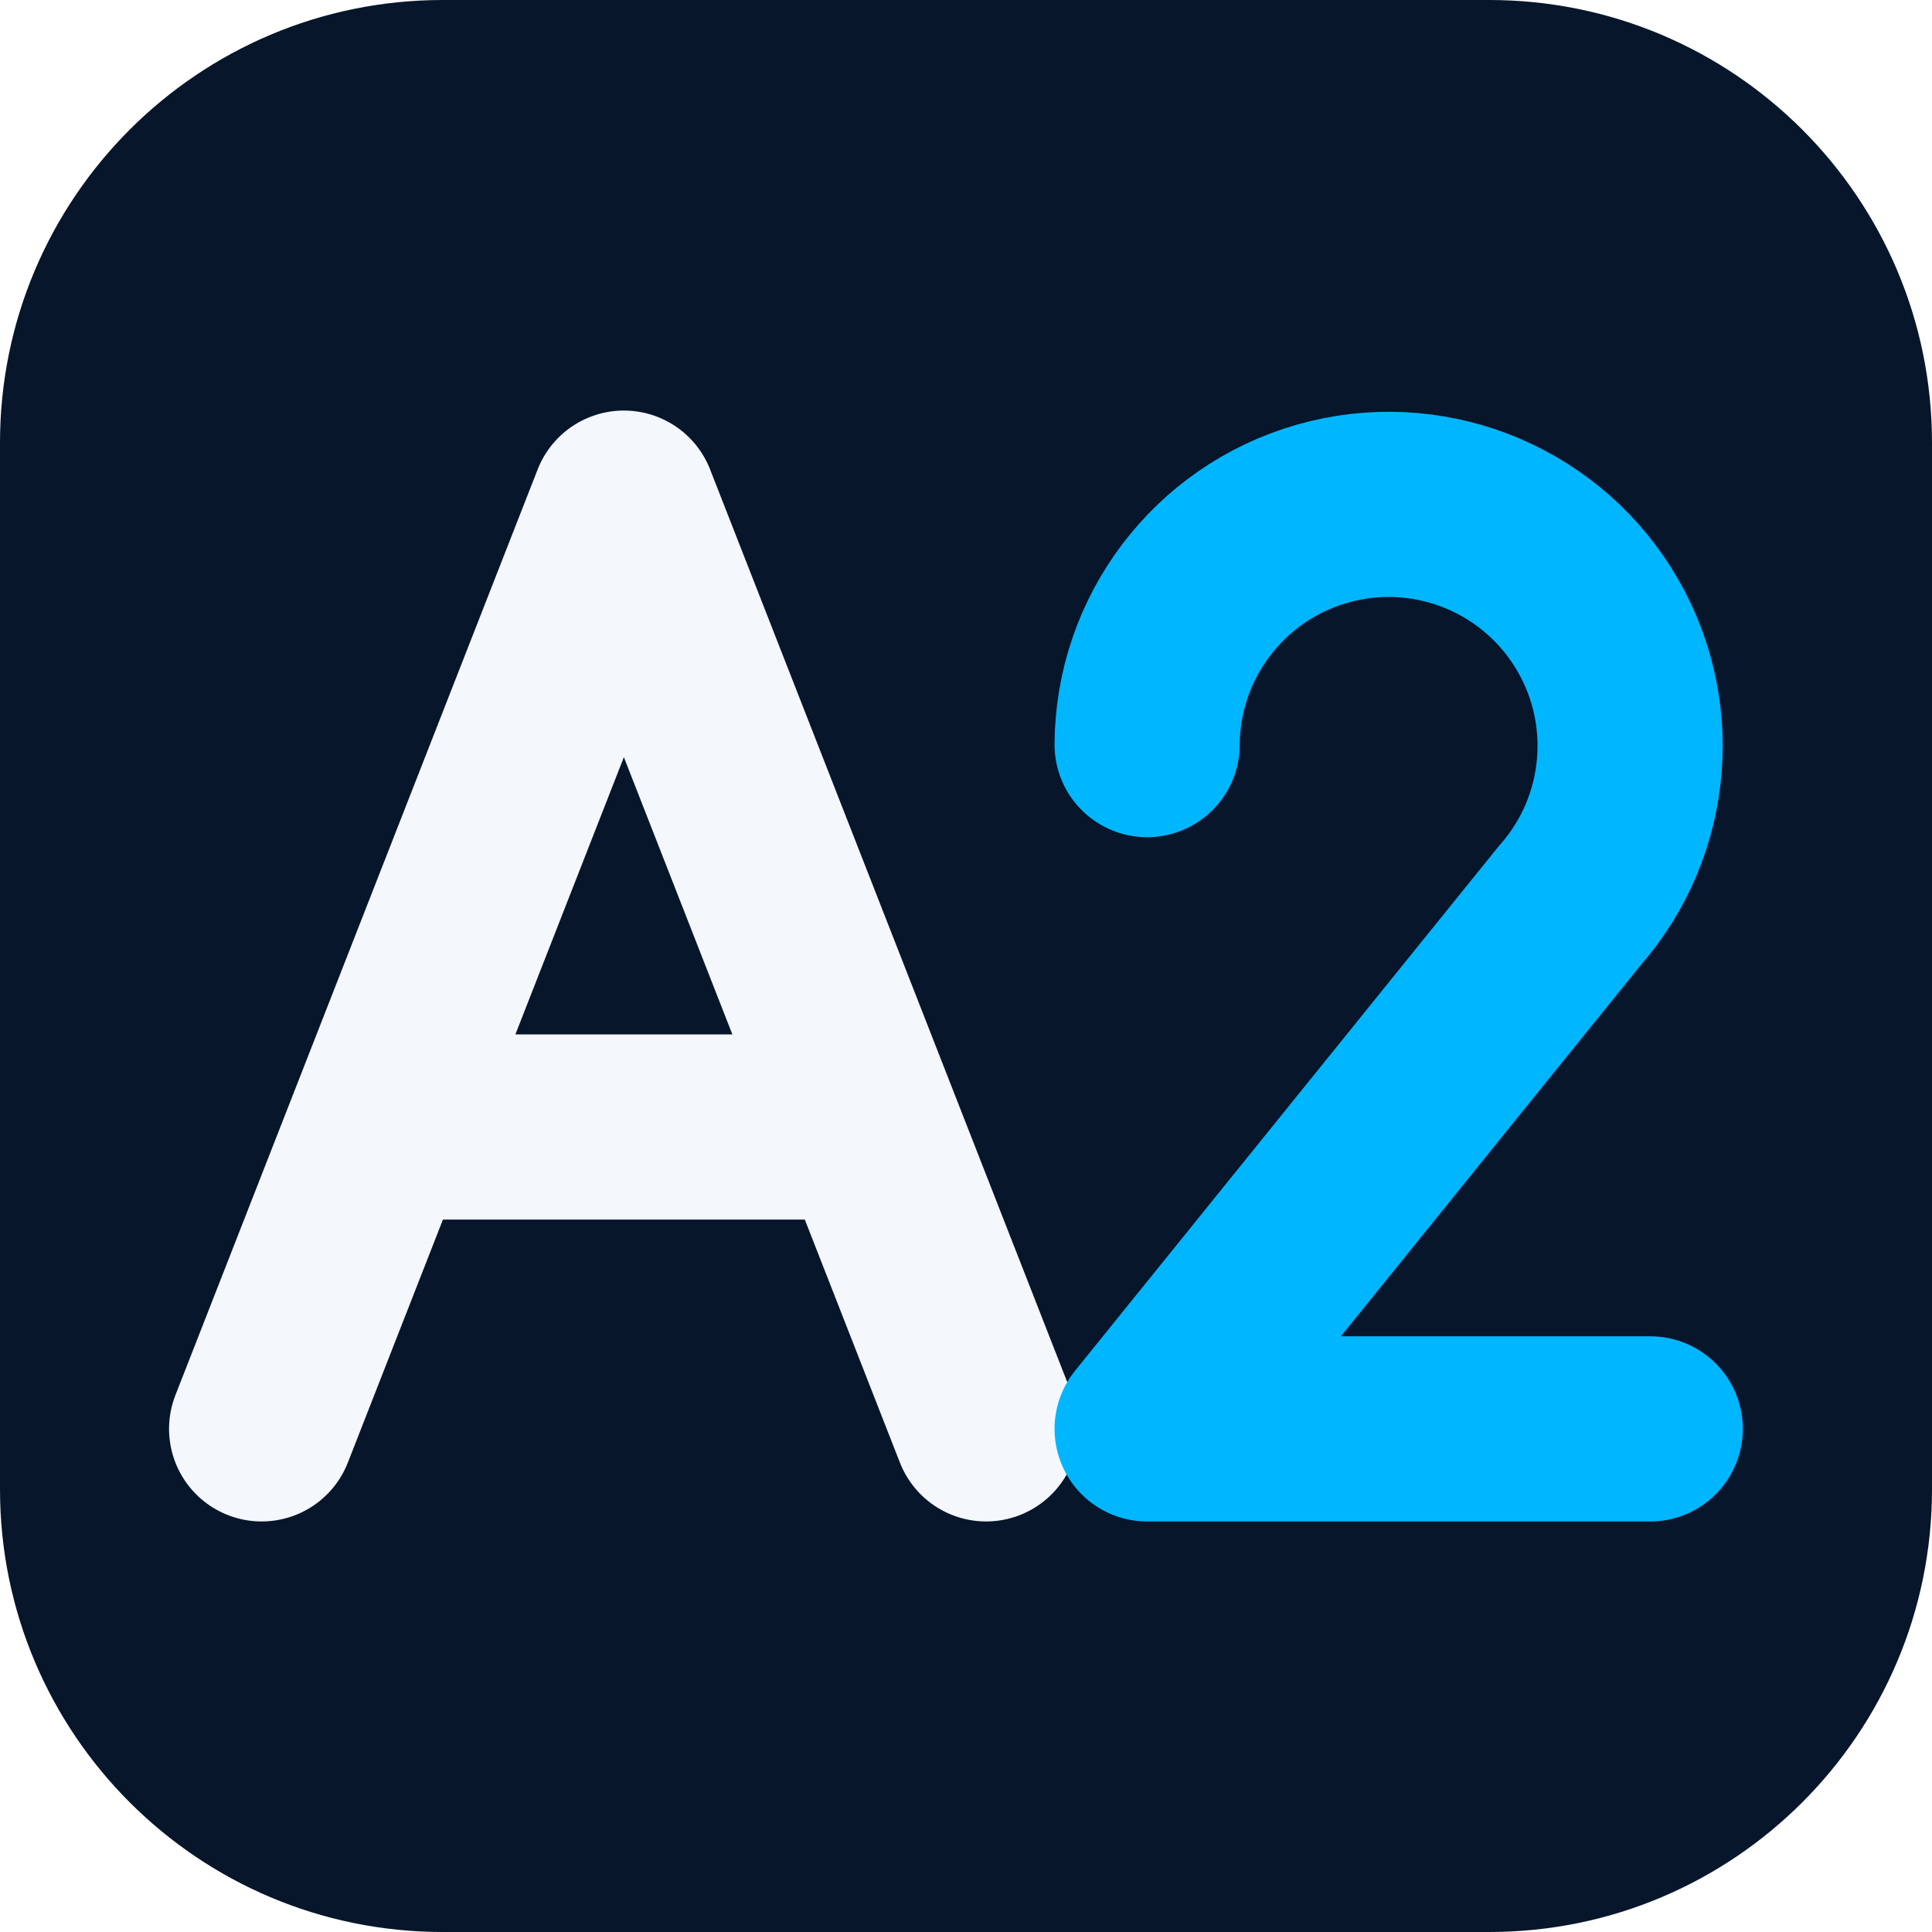
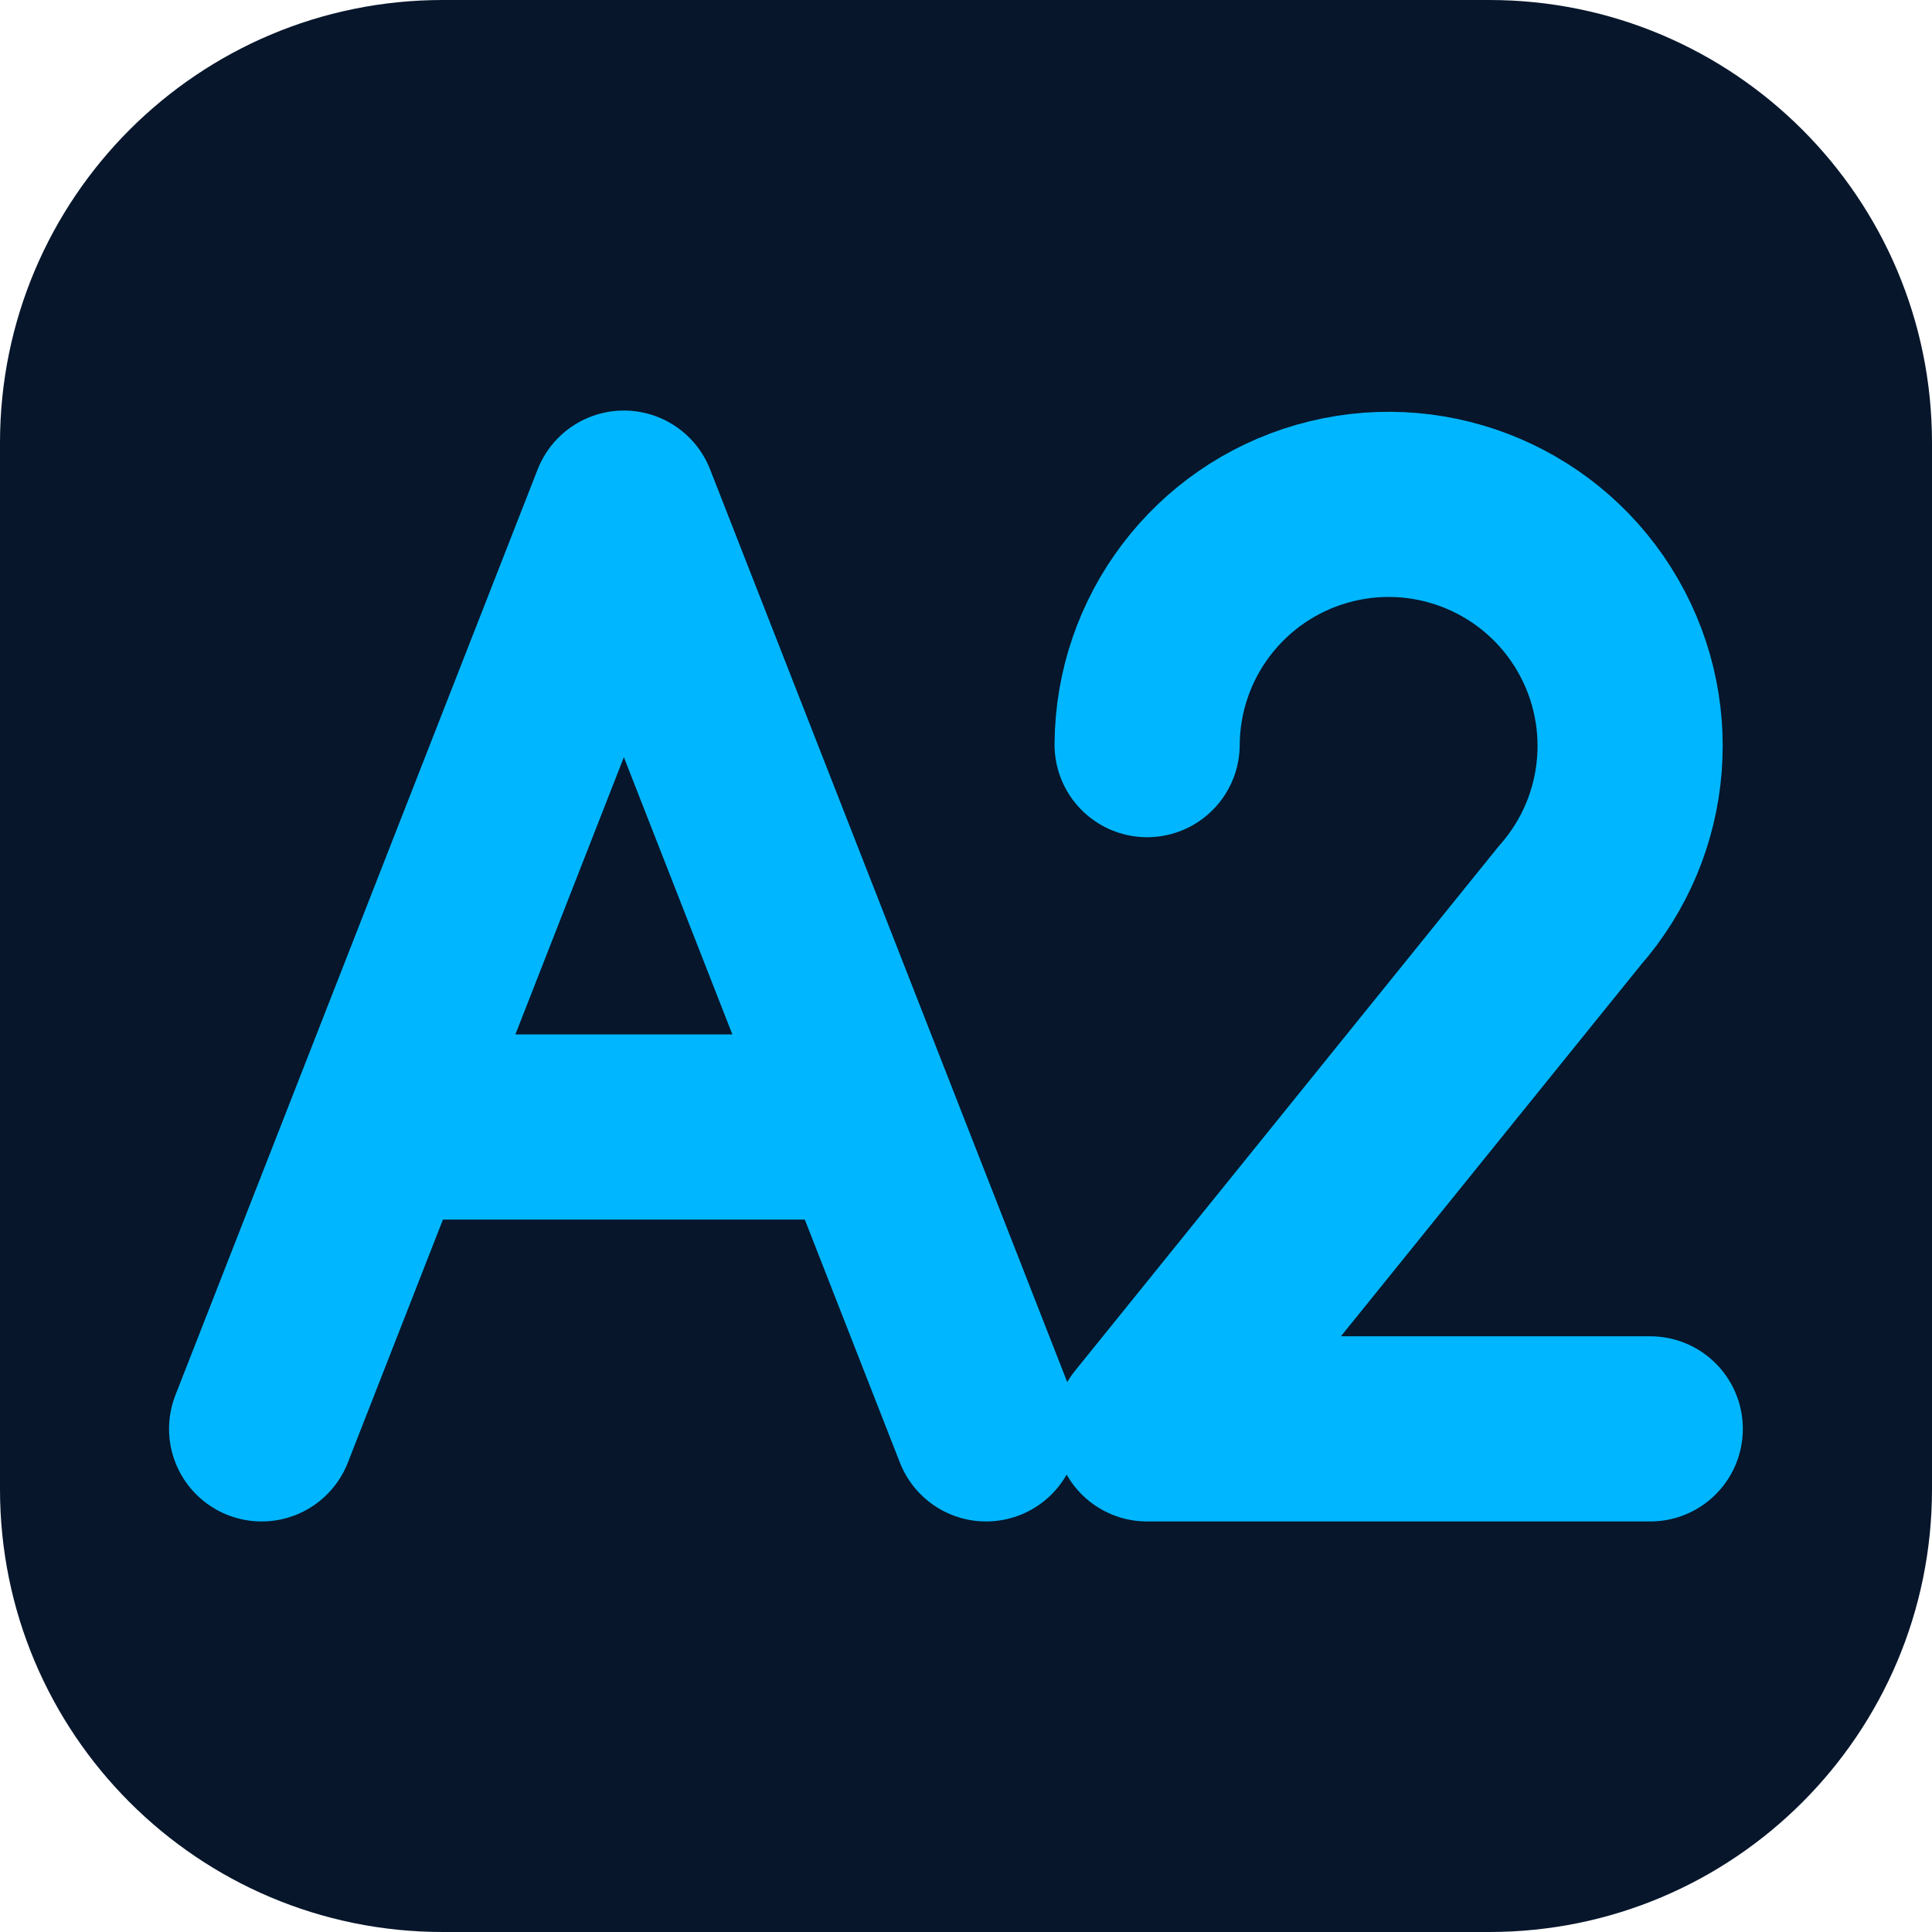
<svg xmlns="http://www.w3.org/2000/svg" viewBox="0 0 48 48">
  <rect width="48" height="48" rx="11" fill="#07162B" />
  <g fill="none" stroke-width="4.6" stroke-linecap="round" stroke-linejoin="round">
-     <path d="M6.5 35.5 15.5 12.5l9 23M10 28h11" stroke="#F4F7FC" />
+     <path d="M6.5 35.5 15.5 12.5l9 23M10 28h11" stroke="#00B7FF" />
    <path d="M28.5 18.5a6 6 0 1 1 10.5 4L28.5 35.5H41" stroke="#00B7FF" />
  </g>
</svg>
